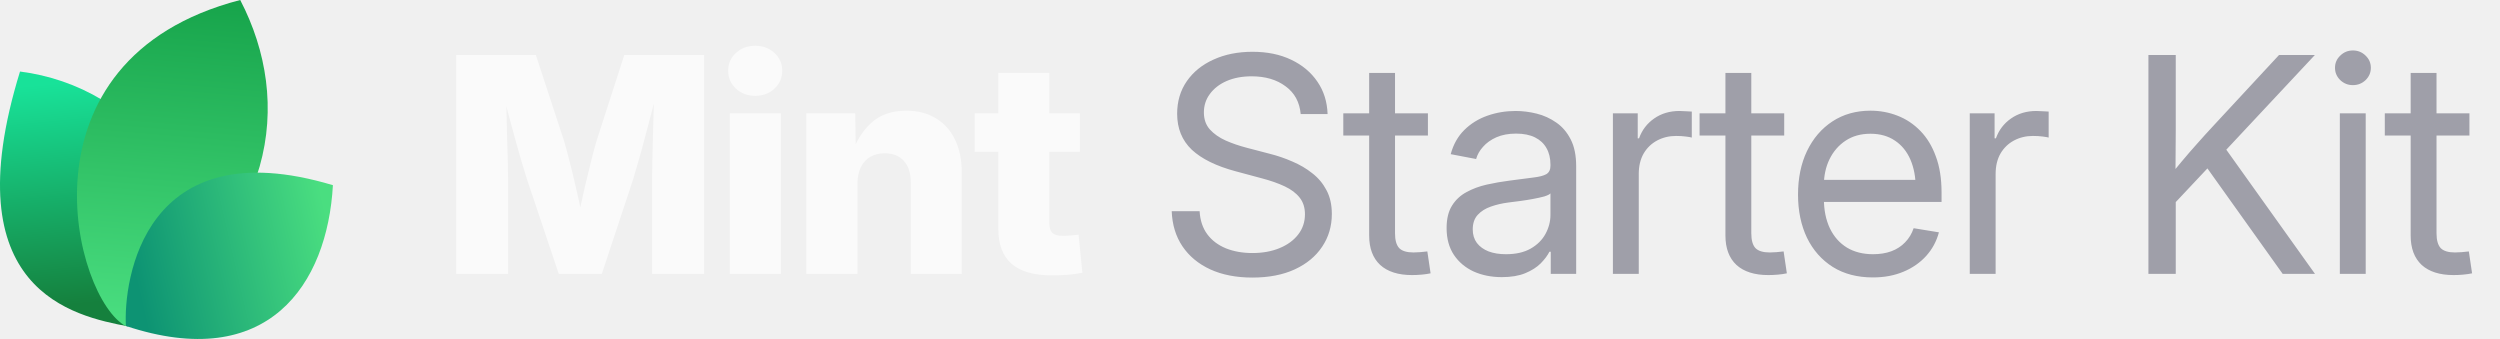
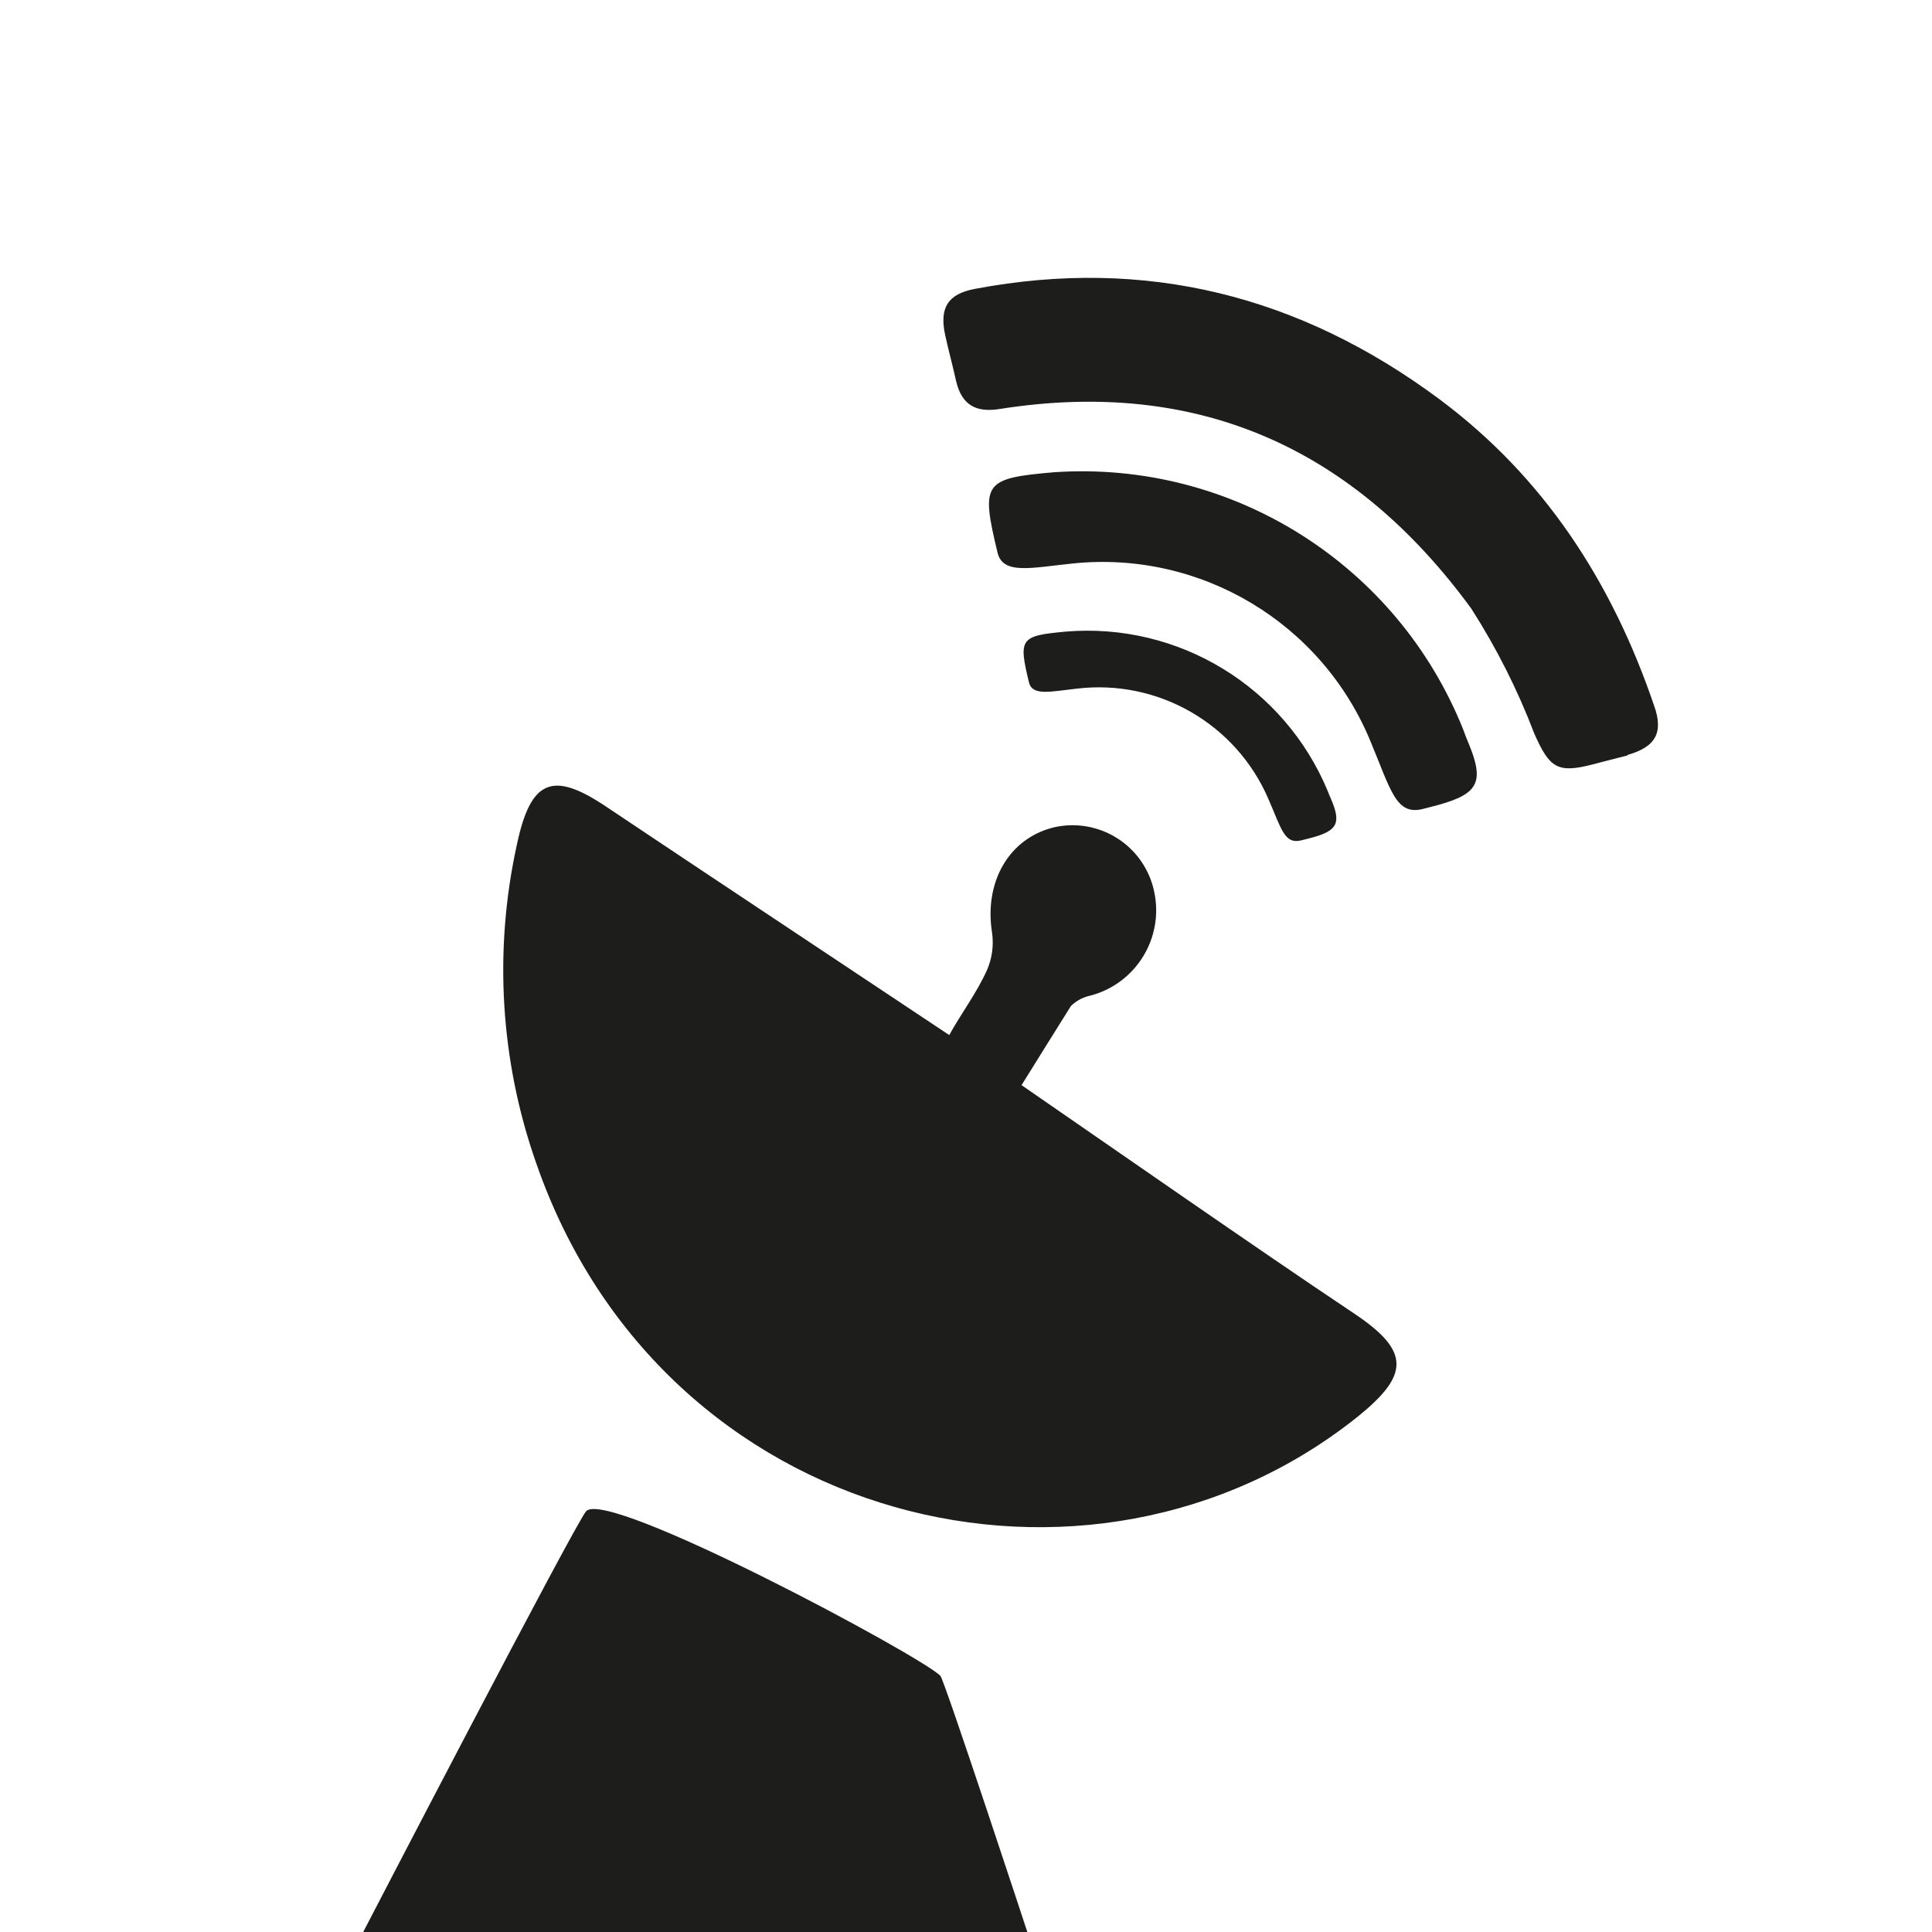
- <svg xmlns="http://www.w3.org/2000/svg" width="177" height="24" viewBox="0 0 177 24" fill="none">
-   <path d="M9.061 23.108C5.268 22.377 -3.391 20.627 1.417 5.064C9.634 6.099 16.973 14.064 9.061 23.108Z" fill="url(#paint0_linear_17557_2145)" />
-   <path d="M8.919 23.094C5.276 21.222 0.784 4.209 17.007 0C20.757 7.193 19.621 16.545 8.919 23.094Z" fill="url(#paint1_linear_17557_2145)" />
-   <path d="M8.914 23.079C8.735 19.882 10.159 9.085 23.57 13.111C23.181 20.123 18.984 26.418 8.914 23.079Z" fill="url(#paint2_linear_17557_2145)" />
-   <path d="M32.301 19.392V3.894H37.938L39.925 9.948C40.036 10.315 40.164 10.787 40.31 11.362C40.462 11.938 40.611 12.552 40.757 13.204C40.91 13.855 41.048 14.483 41.173 15.086C41.305 15.682 41.412 16.192 41.495 16.615H40.695C40.771 16.192 40.871 15.682 40.996 15.086C41.128 14.49 41.267 13.866 41.412 13.214C41.565 12.562 41.714 11.948 41.86 11.373C42.005 10.79 42.133 10.315 42.244 9.948L44.2 3.894H49.848V19.392H46.166V12.704C46.166 12.357 46.173 11.917 46.187 11.383C46.2 10.849 46.214 10.27 46.228 9.646C46.249 9.022 46.266 8.391 46.28 7.753C46.301 7.115 46.311 6.519 46.311 5.964H46.623C46.485 6.561 46.332 7.181 46.166 7.826C45.999 8.471 45.833 9.102 45.666 9.719C45.507 10.336 45.351 10.901 45.198 11.414C45.053 11.928 44.928 12.357 44.824 12.704L42.608 19.392H39.561L37.314 12.704C37.203 12.357 37.072 11.928 36.919 11.414C36.773 10.901 36.614 10.34 36.441 9.729C36.274 9.112 36.104 8.481 35.931 7.836C35.764 7.192 35.608 6.567 35.463 5.964H35.827C35.834 6.512 35.844 7.105 35.858 7.743C35.872 8.374 35.886 9.005 35.9 9.636C35.92 10.26 35.938 10.839 35.952 11.373C35.965 11.907 35.972 12.351 35.972 12.704V19.392H32.301ZM51.668 19.392V8.024H55.288V19.392H51.668ZM53.468 6.786C52.927 6.786 52.473 6.616 52.105 6.276C51.738 5.93 51.554 5.507 51.554 5.007C51.554 4.508 51.738 4.088 52.105 3.749C52.473 3.409 52.927 3.239 53.468 3.239C54.009 3.239 54.463 3.409 54.83 3.749C55.198 4.082 55.382 4.501 55.382 5.007C55.382 5.507 55.198 5.93 54.83 6.276C54.463 6.616 54.009 6.786 53.468 6.786ZM60.708 13.027V19.392H57.088V8.024H60.551L60.593 10.967H60.281C60.593 10.024 61.061 9.268 61.685 8.7C62.309 8.124 63.138 7.836 64.171 7.836C64.975 7.836 65.672 8.017 66.262 8.377C66.851 8.731 67.302 9.234 67.614 9.885C67.933 10.537 68.092 11.307 68.092 12.194V19.392H64.483V12.912C64.483 12.26 64.32 11.754 63.994 11.394C63.675 11.033 63.221 10.853 62.632 10.853C62.25 10.853 61.914 10.936 61.623 11.102C61.332 11.269 61.106 11.515 60.947 11.841C60.787 12.16 60.708 12.555 60.708 13.027ZM76.456 8.024V10.749H69.008V8.024H76.456ZM70.683 5.163H74.292V15.783C74.292 16.102 74.361 16.334 74.5 16.48C74.646 16.625 74.899 16.698 75.259 16.698C75.405 16.698 75.596 16.688 75.831 16.667C76.074 16.646 76.251 16.629 76.362 16.615L76.632 19.309C76.313 19.378 75.963 19.427 75.582 19.455C75.207 19.482 74.836 19.496 74.469 19.496C73.2 19.496 72.25 19.222 71.619 18.674C70.995 18.127 70.683 17.308 70.683 16.22V5.163Z" fill="#FAFAFA" />
-   <path d="M88.667 19.652C87.523 19.652 86.528 19.458 85.682 19.07C84.843 18.681 84.188 18.137 83.716 17.437C83.245 16.736 82.992 15.908 82.957 14.951H84.933C84.968 15.596 85.148 16.14 85.474 16.584C85.8 17.021 86.24 17.354 86.795 17.582C87.35 17.804 87.974 17.915 88.667 17.915C89.388 17.915 90.026 17.801 90.581 17.572C91.143 17.343 91.583 17.024 91.902 16.615C92.228 16.199 92.391 15.717 92.391 15.169C92.391 14.698 92.266 14.306 92.017 13.994C91.767 13.675 91.413 13.408 90.956 13.193C90.498 12.978 89.954 12.787 89.323 12.621L87.502 12.132C86.123 11.765 85.082 11.255 84.382 10.603C83.689 9.944 83.342 9.095 83.342 8.055C83.342 7.174 83.571 6.404 84.028 5.746C84.486 5.087 85.117 4.577 85.921 4.217C86.726 3.849 87.645 3.666 88.678 3.666C89.718 3.666 90.63 3.853 91.413 4.227C92.204 4.602 92.824 5.122 93.275 5.787C93.726 6.446 93.965 7.209 93.993 8.076H92.089C92.013 7.23 91.656 6.574 91.018 6.11C90.387 5.638 89.586 5.403 88.615 5.403C87.95 5.403 87.36 5.513 86.847 5.735C86.341 5.957 85.946 6.262 85.661 6.651C85.377 7.032 85.235 7.469 85.235 7.961C85.235 8.447 85.377 8.849 85.661 9.168C85.946 9.48 86.317 9.74 86.774 9.948C87.232 10.149 87.724 10.319 88.251 10.457L89.884 10.884C90.439 11.023 90.977 11.206 91.496 11.435C92.023 11.657 92.495 11.934 92.911 12.267C93.334 12.593 93.67 12.995 93.92 13.474C94.17 13.945 94.294 14.504 94.294 15.149C94.294 16.015 94.066 16.788 93.608 17.468C93.157 18.148 92.512 18.681 91.673 19.07C90.834 19.458 89.832 19.652 88.667 19.652ZM101.097 8.024V9.594H95.106V8.024H101.097ZM96.937 5.163H98.767V16.521C98.767 17 98.865 17.347 99.059 17.562C99.26 17.77 99.6 17.874 100.078 17.874C100.21 17.874 100.366 17.867 100.546 17.853C100.733 17.832 100.903 17.815 101.056 17.801L101.285 19.351C101.097 19.392 100.886 19.423 100.65 19.444C100.414 19.465 100.189 19.475 99.974 19.475C98.996 19.475 98.244 19.236 97.717 18.758C97.197 18.272 96.937 17.579 96.937 16.677V5.163ZM106.33 19.621C105.595 19.621 104.932 19.489 104.343 19.226C103.754 18.955 103.285 18.564 102.939 18.05C102.592 17.53 102.419 16.896 102.419 16.147C102.419 15.495 102.547 14.965 102.804 14.556C103.06 14.146 103.403 13.828 103.833 13.599C104.263 13.363 104.742 13.186 105.269 13.068C105.796 12.95 106.333 12.857 106.881 12.787C107.574 12.69 108.132 12.617 108.555 12.569C108.978 12.52 109.287 12.441 109.481 12.33C109.675 12.212 109.772 12.014 109.772 11.737V11.654C109.772 11.203 109.679 10.815 109.492 10.489C109.311 10.163 109.041 9.91 108.68 9.729C108.32 9.549 107.872 9.459 107.338 9.459C106.805 9.459 106.34 9.546 105.945 9.719C105.556 9.892 105.241 10.118 104.998 10.395C104.755 10.665 104.593 10.953 104.509 11.258L102.71 10.915C102.897 10.222 103.22 9.65 103.677 9.199C104.135 8.748 104.679 8.412 105.31 8.19C105.941 7.968 106.607 7.857 107.307 7.857C107.8 7.857 108.295 7.92 108.795 8.044C109.301 8.169 109.765 8.381 110.188 8.679C110.611 8.97 110.951 9.369 111.208 9.875C111.464 10.374 111.593 11.005 111.593 11.768V19.392H109.793V17.822H109.7C109.568 18.085 109.363 18.359 109.086 18.643C108.809 18.921 108.444 19.153 107.994 19.34C107.543 19.527 106.988 19.621 106.33 19.621ZM106.621 17.998C107.321 17.998 107.904 17.867 108.368 17.603C108.84 17.333 109.19 16.986 109.419 16.563C109.654 16.133 109.772 15.682 109.772 15.211V13.692C109.703 13.769 109.554 13.841 109.325 13.911C109.096 13.973 108.829 14.032 108.524 14.088C108.226 14.143 107.921 14.192 107.609 14.233C107.304 14.275 107.033 14.309 106.798 14.337C106.354 14.393 105.938 14.49 105.549 14.628C105.168 14.76 104.86 14.954 104.624 15.211C104.388 15.467 104.27 15.811 104.27 16.241C104.27 16.615 104.367 16.934 104.561 17.198C104.762 17.461 105.04 17.662 105.393 17.801C105.747 17.933 106.156 17.998 106.621 17.998ZM114.193 19.392V8.024H115.951V9.792H116.045C116.253 9.209 116.61 8.741 117.116 8.388C117.622 8.034 118.219 7.857 118.905 7.857C119.058 7.857 119.217 7.864 119.384 7.878C119.55 7.885 119.682 7.892 119.779 7.899V9.74C119.716 9.719 119.578 9.695 119.363 9.667C119.155 9.639 118.922 9.625 118.666 9.625C118.174 9.625 117.726 9.733 117.324 9.948C116.922 10.163 116.603 10.471 116.367 10.874C116.138 11.276 116.024 11.758 116.024 12.319V19.392H114.193ZM126.322 8.024V9.594H120.33V8.024H126.322ZM122.161 5.163H123.992V16.521C123.992 17 124.089 17.347 124.283 17.562C124.484 17.77 124.824 17.874 125.302 17.874C125.434 17.874 125.59 17.867 125.77 17.853C125.958 17.832 126.127 17.815 126.28 17.801L126.509 19.351C126.322 19.392 126.11 19.423 125.874 19.444C125.639 19.465 125.413 19.475 125.198 19.475C124.221 19.475 123.468 19.236 122.941 18.758C122.421 18.272 122.161 17.579 122.161 16.677V5.163ZM132.604 19.642C131.502 19.642 130.555 19.396 129.765 18.903C128.974 18.404 128.364 17.714 127.934 16.834C127.511 15.946 127.3 14.927 127.3 13.775C127.3 12.611 127.511 11.584 127.934 10.697C128.364 9.802 128.964 9.102 129.734 8.596C130.51 8.089 131.408 7.836 132.428 7.836C133.1 7.836 133.738 7.954 134.341 8.19C134.952 8.426 135.489 8.783 135.954 9.261C136.425 9.74 136.793 10.343 137.056 11.071C137.327 11.792 137.462 12.645 137.462 13.63V14.296H128.433V12.735H136.463L135.631 13.297C135.631 12.541 135.506 11.876 135.257 11.3C135.007 10.725 134.643 10.277 134.165 9.958C133.686 9.632 133.107 9.469 132.428 9.469C131.748 9.469 131.162 9.632 130.67 9.958C130.177 10.284 129.796 10.725 129.526 11.279C129.262 11.827 129.13 12.441 129.13 13.12V14.046C129.13 14.864 129.273 15.572 129.557 16.168C129.841 16.757 130.243 17.211 130.763 17.53C131.283 17.842 131.901 17.998 132.615 17.998C133.093 17.998 133.523 17.929 133.905 17.79C134.293 17.645 134.619 17.433 134.882 17.156C135.153 16.879 135.354 16.546 135.486 16.157L137.275 16.449C137.108 17.08 136.81 17.634 136.38 18.113C135.95 18.591 135.413 18.966 134.768 19.236C134.123 19.507 133.402 19.642 132.604 19.642ZM139.459 19.392V8.024H141.217V9.792H141.311C141.519 9.209 141.876 8.741 142.382 8.388C142.888 8.034 143.485 7.857 144.171 7.857C144.324 7.857 144.483 7.864 144.649 7.878C144.816 7.885 144.948 7.892 145.045 7.899V9.74C144.982 9.719 144.844 9.695 144.629 9.667C144.421 9.639 144.188 9.625 143.932 9.625C143.439 9.625 142.992 9.733 142.59 9.948C142.188 10.163 141.869 10.471 141.633 10.874C141.404 11.276 141.29 11.758 141.29 12.319V19.392H139.459ZM153.429 14.961V12.715C153.783 12.257 154.136 11.82 154.49 11.404C154.844 10.981 155.204 10.565 155.572 10.156C155.939 9.74 156.314 9.327 156.695 8.918L161.355 3.894H163.893L157.277 10.967H157.184L153.429 14.961ZM152.108 19.392V3.894H154.043V9.241L154.022 12.559L154.043 13.505V19.392H152.108ZM161.615 19.392L155.967 11.477L157.173 9.969L163.903 19.392H161.615ZM165.661 19.392V8.024H167.492V19.392H165.661ZM166.587 6.027C166.24 6.027 165.942 5.909 165.692 5.673C165.443 5.43 165.318 5.139 165.318 4.799C165.318 4.459 165.443 4.172 165.692 3.936C165.942 3.693 166.24 3.572 166.587 3.572C166.934 3.572 167.232 3.693 167.482 3.936C167.731 4.172 167.856 4.459 167.856 4.799C167.856 5.139 167.731 5.43 167.482 5.673C167.232 5.909 166.934 6.027 166.587 6.027ZM174.836 8.024V9.594H168.844V8.024H174.836ZM170.675 5.163H172.506V16.521C172.506 17 172.603 17.347 172.797 17.562C172.998 17.77 173.338 17.874 173.816 17.874C173.948 17.874 174.104 17.867 174.284 17.853C174.472 17.832 174.641 17.815 174.794 17.801L175.023 19.351C174.836 19.392 174.624 19.423 174.388 19.444C174.153 19.465 173.927 19.475 173.712 19.475C172.735 19.475 171.982 19.236 171.455 18.758C170.935 18.272 170.675 17.579 170.675 16.677V5.163Z" fill="#9F9FA9" />
+ <svg xmlns="http://www.w3.org/2000/svg" id="Ebene_1" data-name="Ebene 1" width="120" height="120" viewBox="0 0 120 120">
  <defs>
-     <linearGradient id="paint0_linear_17557_2145" x1="3.776" y1="5.916" x2="5.232" y2="21.559" gradientUnits="userSpaceOnUse">
-       <stop stop-color="#18E299" />
-       <stop offset="1" stop-color="#15803D" />
-     </linearGradient>
-     <linearGradient id="paint1_linear_17557_2145" x1="12.171" y1="-0.718" x2="10.19" y2="22.983" gradientUnits="userSpaceOnUse">
-       <stop stop-color="#16A34A" />
-       <stop offset="1" stop-color="#4ADE80" />
-     </linearGradient>
-     <linearGradient id="paint2_linear_17557_2145" x1="23.133" y1="15.353" x2="9.338" y2="18.52" gradientUnits="userSpaceOnUse">
-       <stop stop-color="#4ADE80" />
-       <stop offset="1" stop-color="#0D9373" />
-     </linearGradient>
+     <style>
+       .cls-1 {
+         fill: #1d1d1b;
+       }
+ 
+       .cls-2 {
+         fill: #fff;
+       }
+     </style>
  </defs>
+   <rect class="cls-1" x="-14.88" y="-19.92" width="149.75" height="146.77" />
+   <path class="cls-2" d="M59-12.9c-47.25,0-66.43-4.44-66.43,32.35C-7.45,45-8.17,120-8.17,120H22.56S35.78,94.52,36.41,93.86c1.36-1.42,20.81,9,22,10.23.25.26,5.4,15.91,5.4,15.91h64.48s-.15-68-.15-90.77C128.17-15.07,99.59-12.9,59-12.9ZM84.32,88c-16.59,13.26-43.13,6.9-51-15.71a36.18,36.18,0,0,1-1.21-19.85c.85-4,2.2-4.57,5.49-2.37,7,4.68,13.88,9.24,21.36,14.22.73-1.33,1.7-2.6,2.35-4.05a4.31,4.31,0,0,0,.31-2.3c-.5-3.11,1-5.85,3.83-6.55a5.18,5.18,0,0,1,6.24,4,5.48,5.48,0,0,1-3.93,6.44,2.48,2.48,0,0,0-1.24.65c-.17.26-3.07,4.92-3.07,4.92L73.72,74.5c3.47,2.39,6.91,4.76,10.41,7.1S87.52,85.42,84.32,88ZM66.2,39.23a16.16,16.16,0,0,1,16.27,9.91c.06.15.12.31.19.46.66,1.53.42,2-1.22,2.44l-.59.15c-1.08.28-1.25-.7-2.07-2.57a11.47,11.47,0,0,0-11.87-6.85c-1.65.18-2.79.48-3-.39C63.25,39.65,63.37,39.49,66.2,39.23ZM89.32,50l-.92.24c-1.68.44-2-1.13-3.25-4.13A18,18,0,0,0,66.62,35c-2.55.26-4.32.72-4.66-.67-1.05-4.37-.87-4.62,3.53-5a25.51,25.51,0,0,1,25.4,16c.09.25.18.5.29.75C92.22,48.55,91.86,49.3,89.32,50Zm11.77-3.08-1.4.36-.77.2c-2.19.57-2.68.21-3.62-1.91a42.4,42.4,0,0,0-3.91-7.76c-7.3-10-17-14.34-29.28-12.41-1.47.24-2.36-.22-2.72-1.71-.22-1-.47-1.9-.68-2.86-.38-1.72.17-2.58,1.86-2.89,10.6-2,20.2.43,28.84,6.86,6.46,4.81,10.69,11.29,13.32,19C103.34,45.49,102.85,46.39,101.09,46.89Z" />
</svg>
